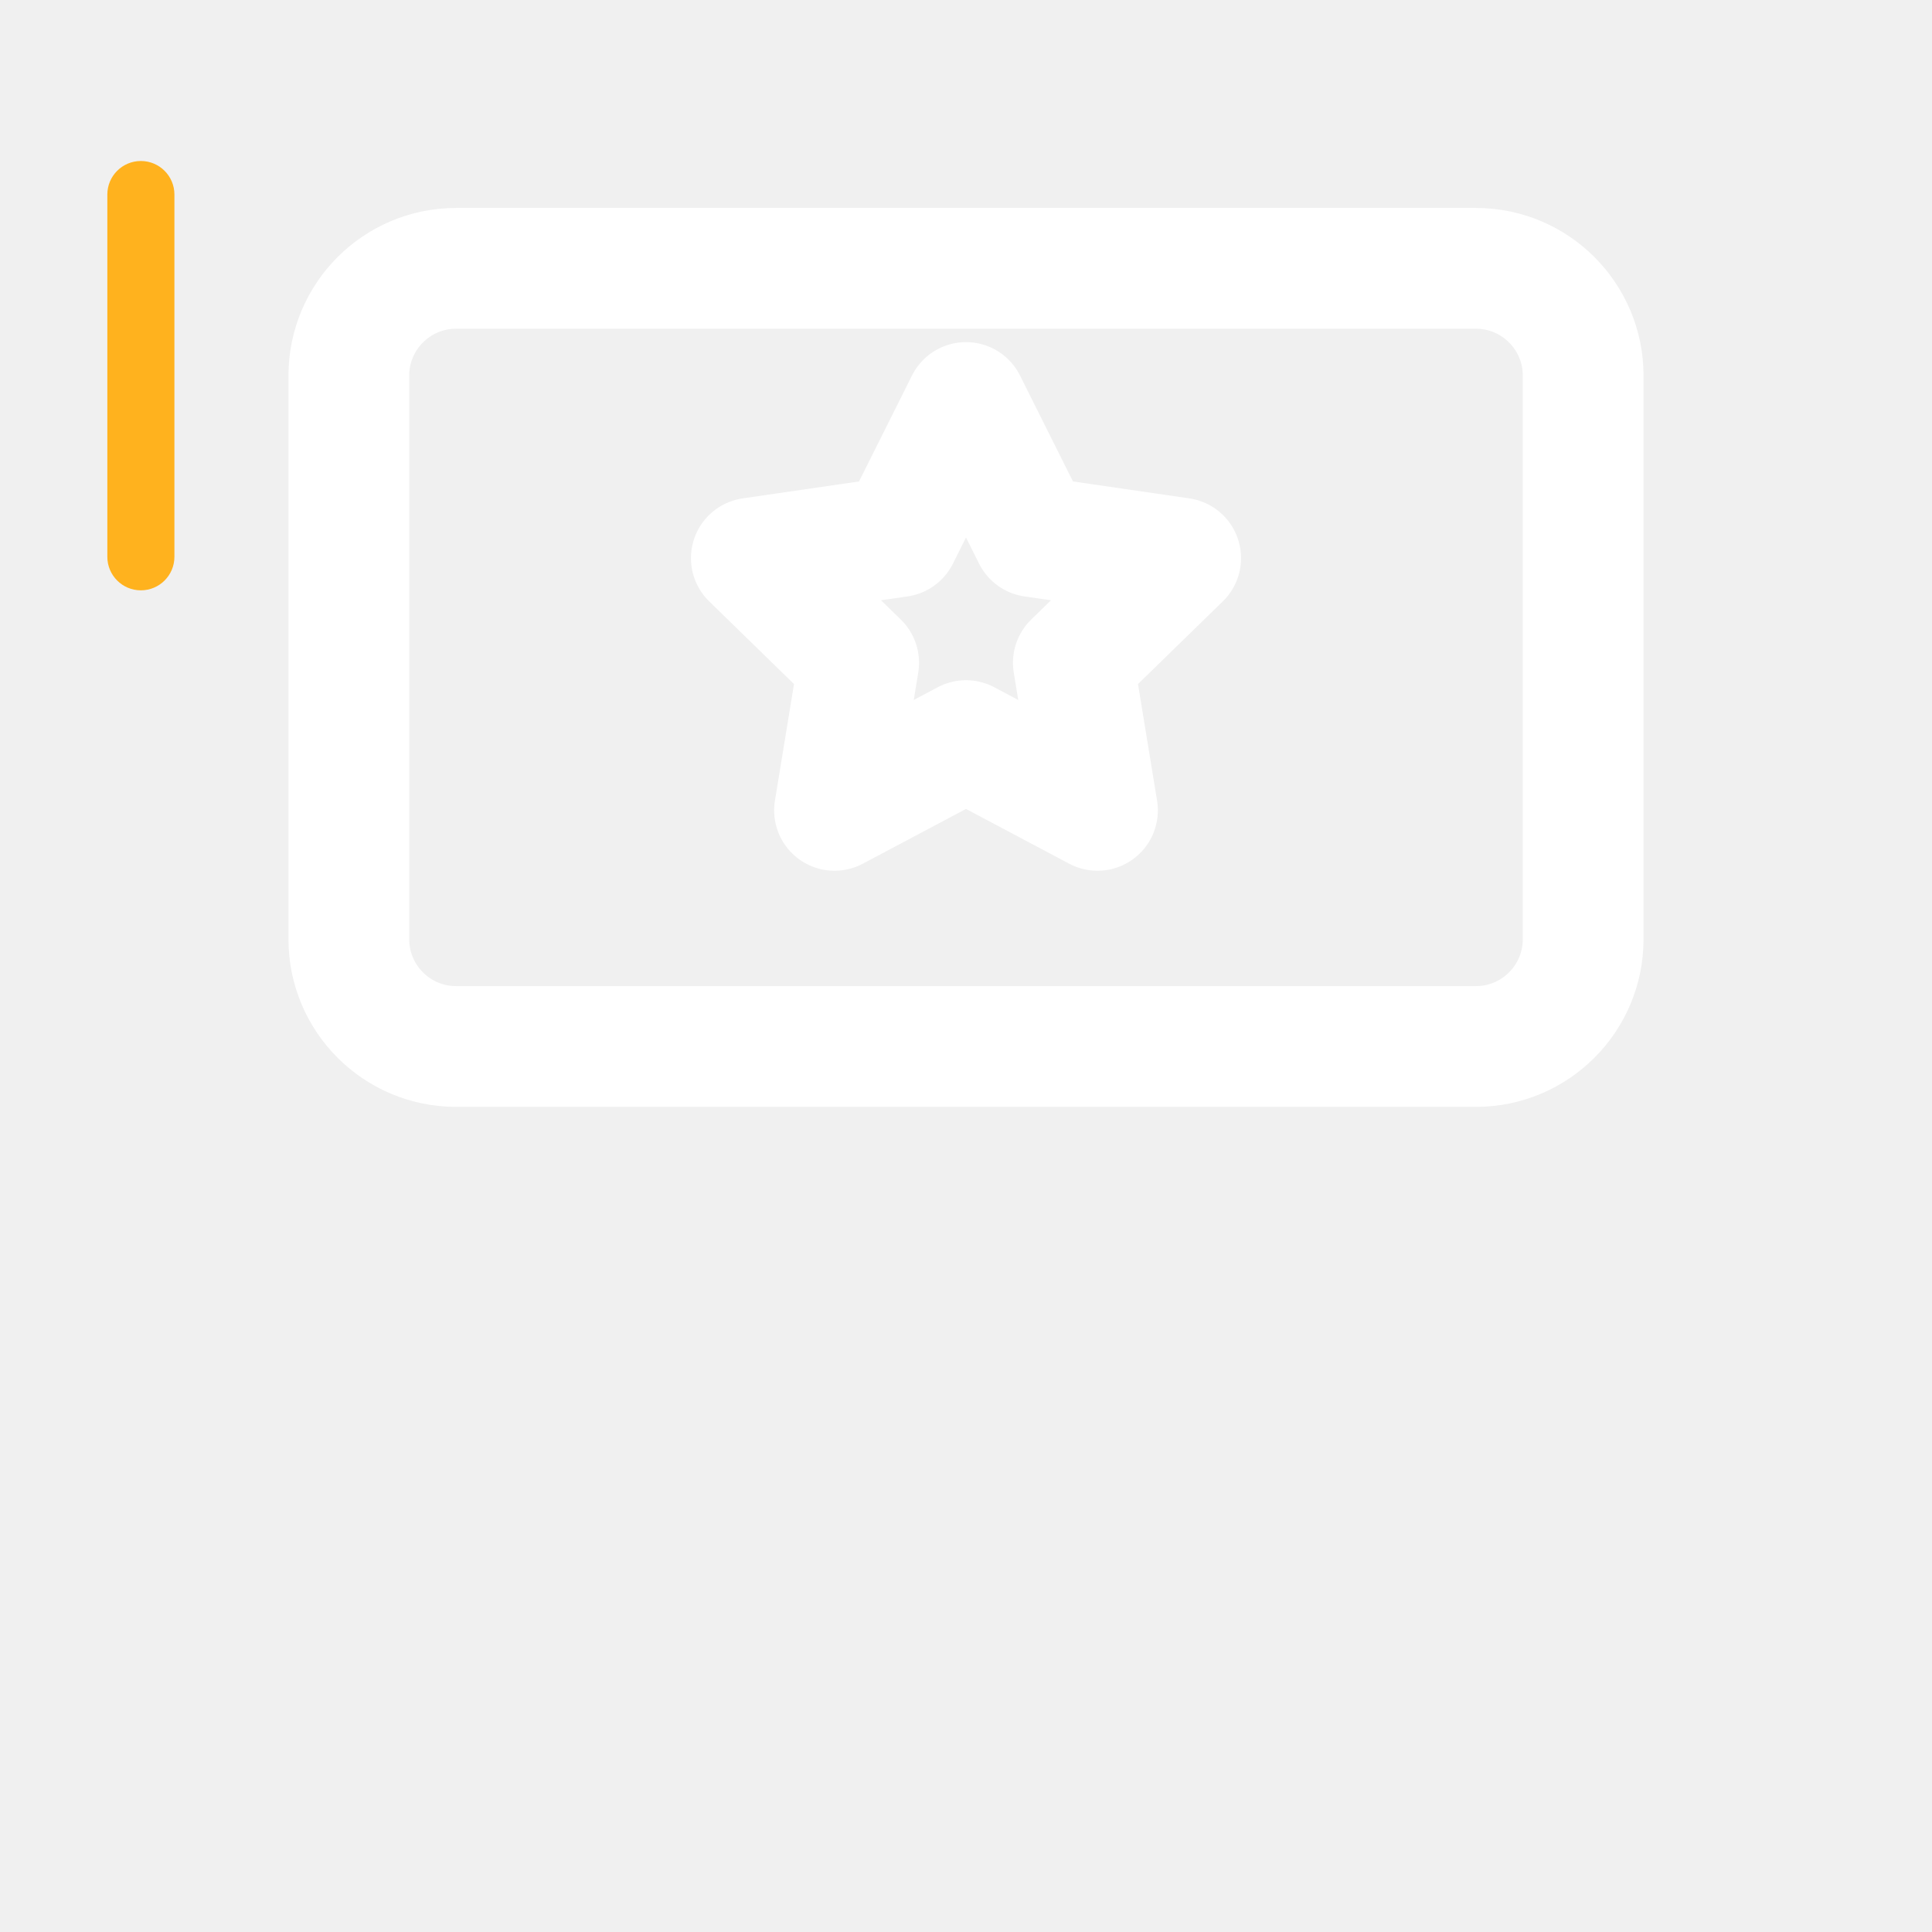
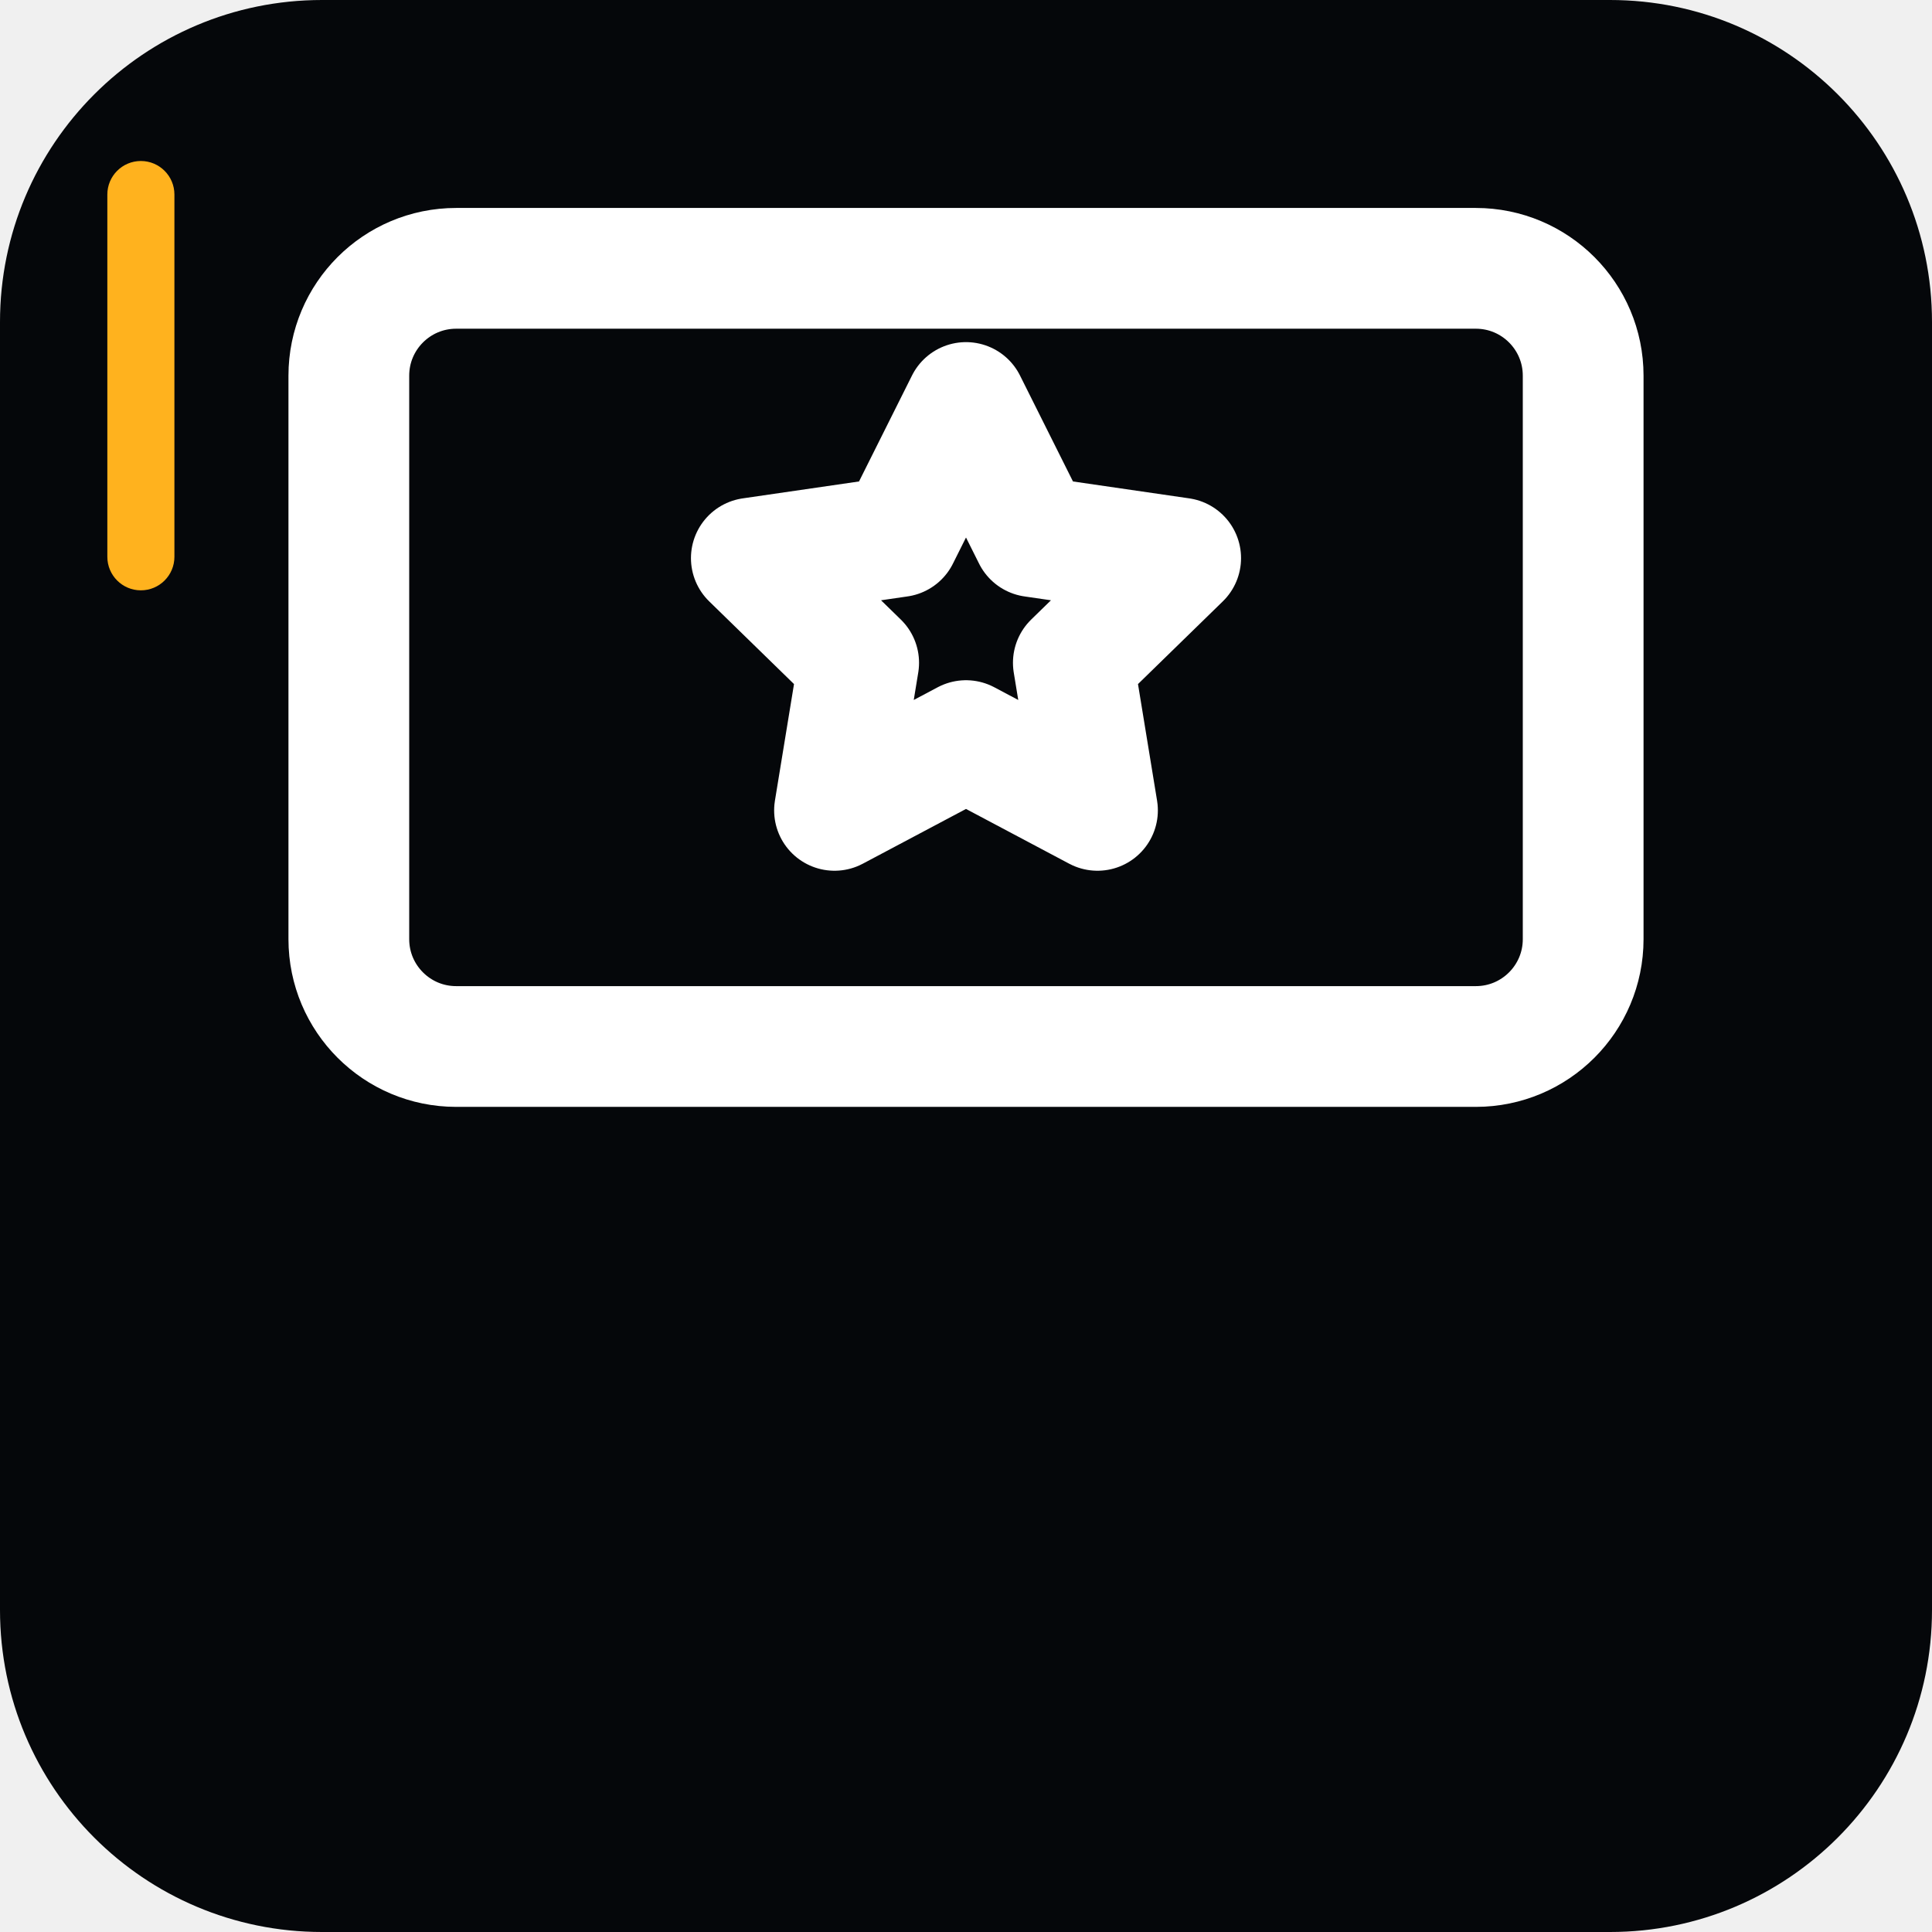
<svg xmlns="http://www.w3.org/2000/svg" viewBox="0 0 72 72">
+   <rect width="72" height="72" rx="12" fill="#05070A" />
  <rect x="4" y="6" width="2.5" height="16" rx="1.25" fill="#FFB21E" />
  <g fill="none" stroke="#fff" stroke-width="4.5" stroke-linecap="round" stroke-linejoin="round">
    <rect x="13" y="10" width="46" height="29" rx="4" />
    <path d="M36 15l2.5 5 5.5.8-4 3.9.9 5.5-4.9-2.6-4.9 2.6.9-5.5-4-3.9 5.5-.8Z" />
  </g>
</svg>
